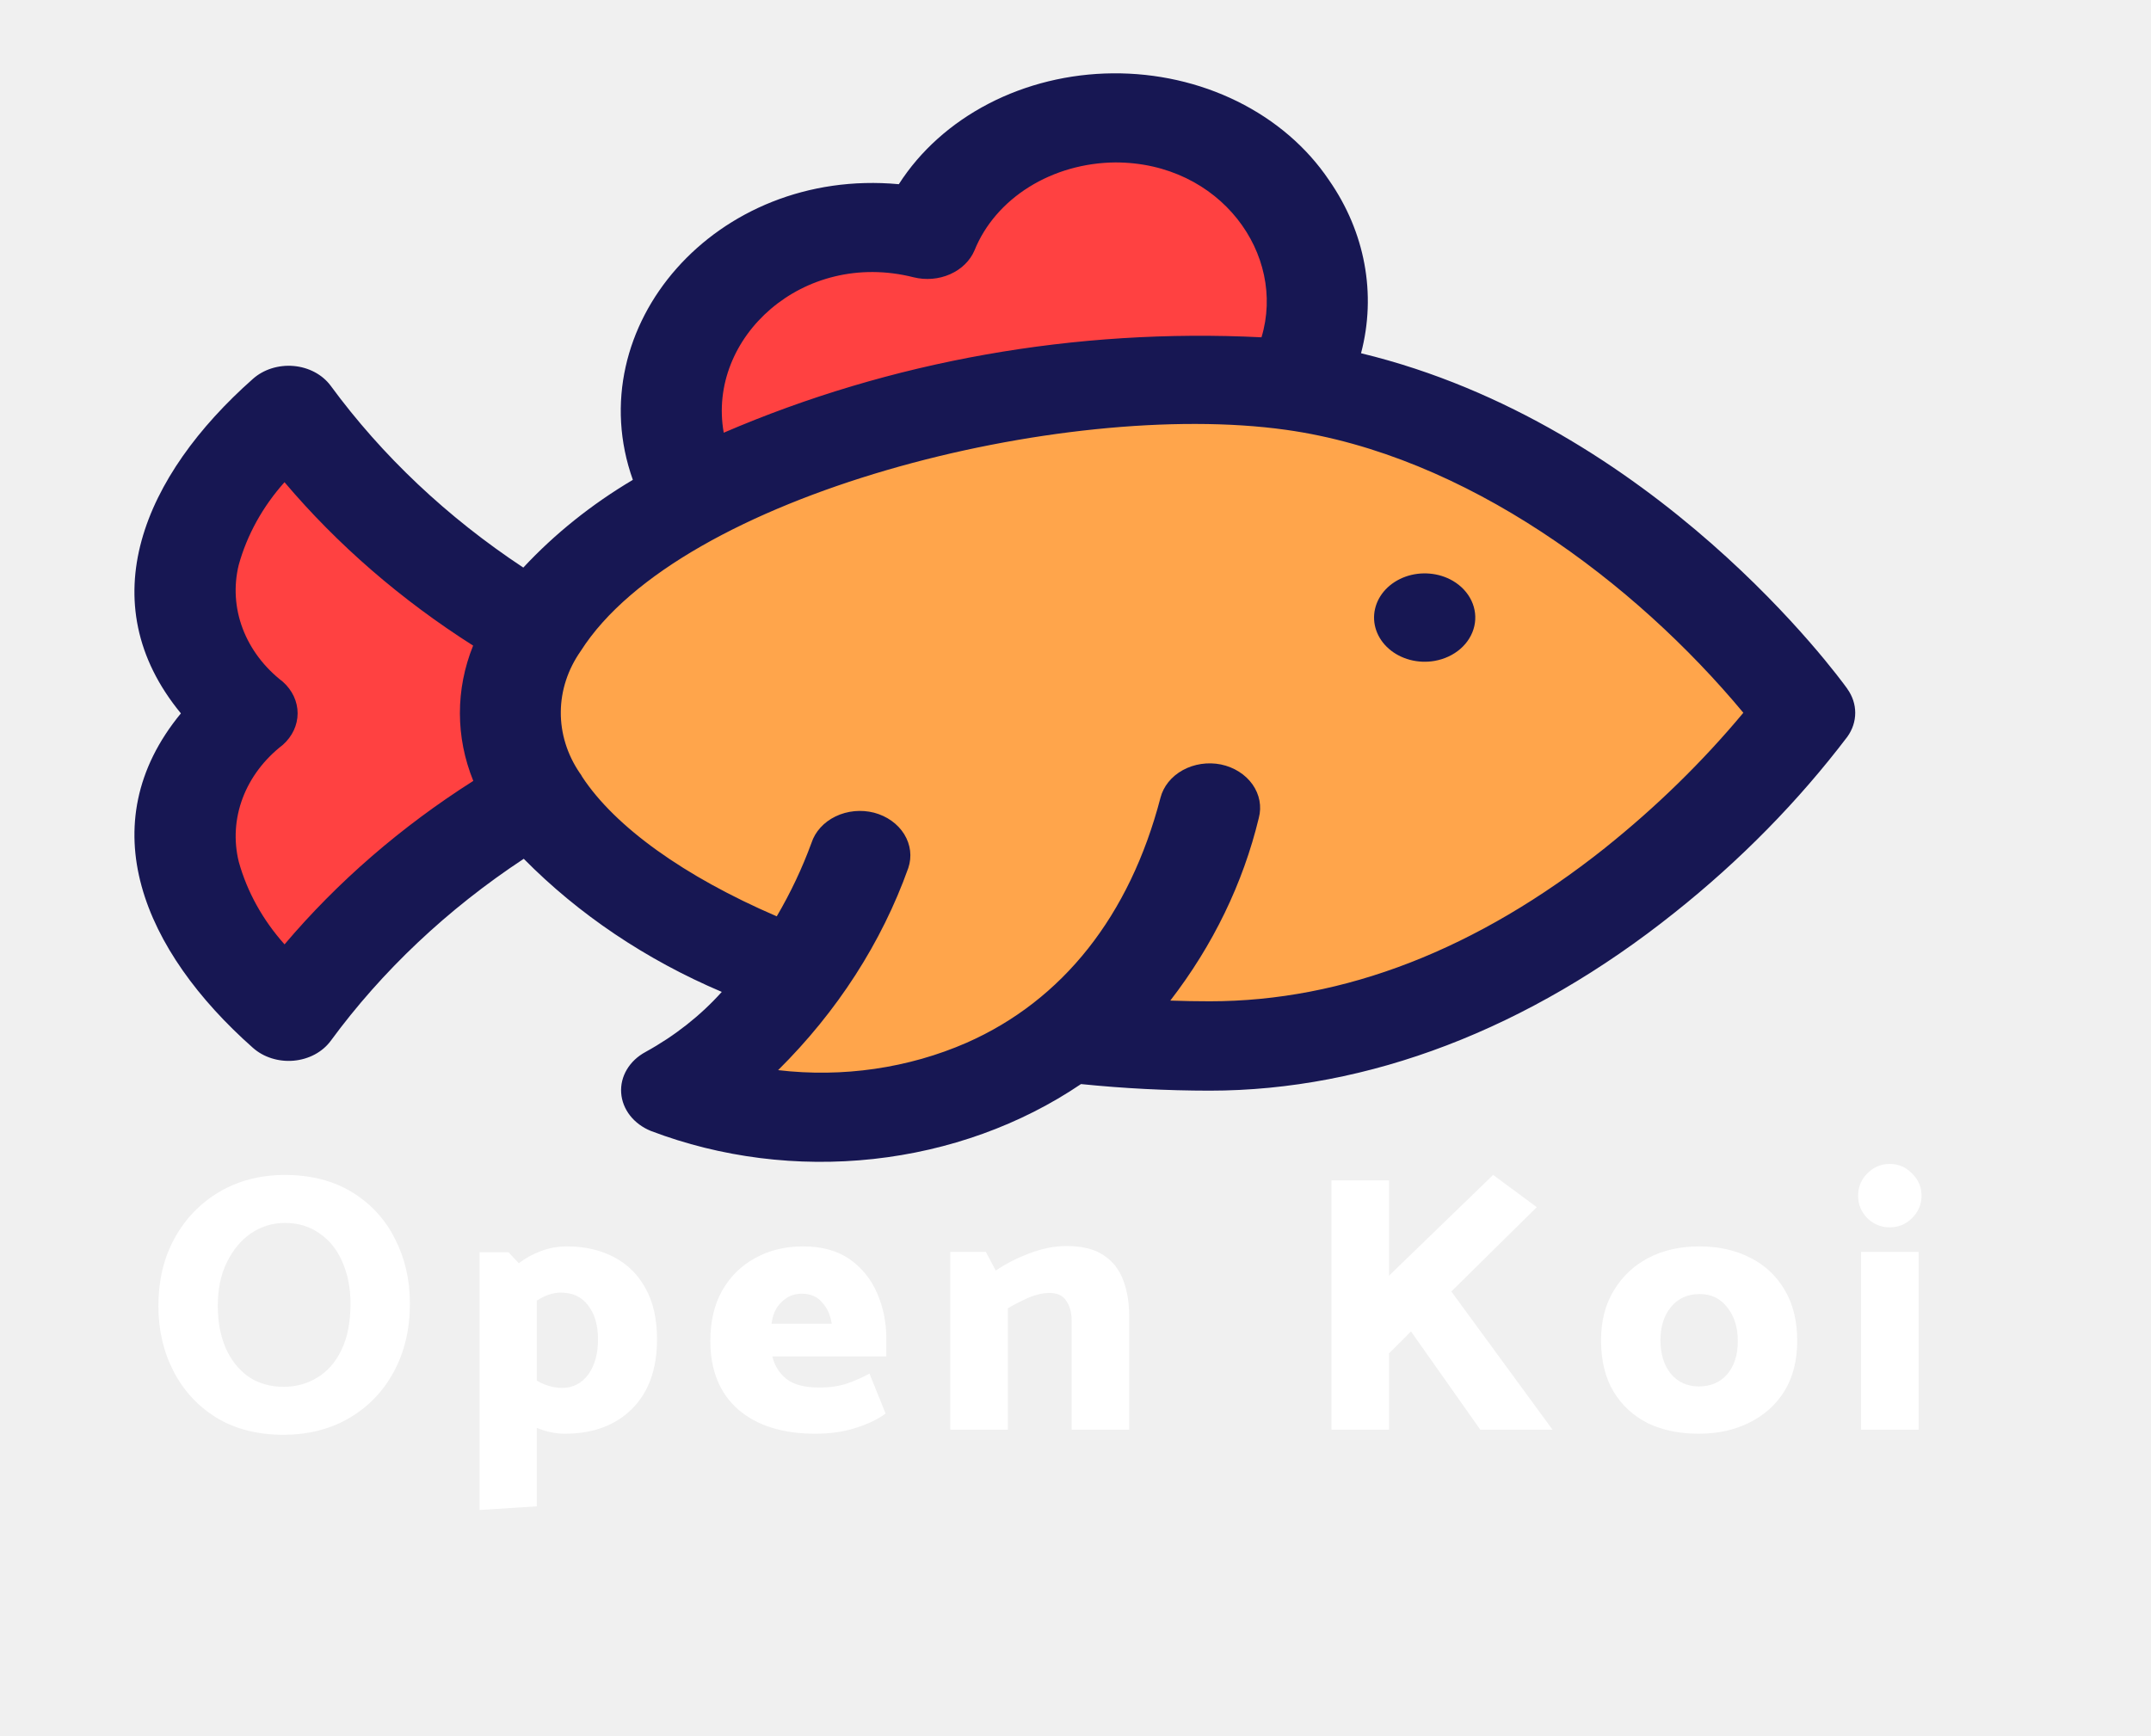
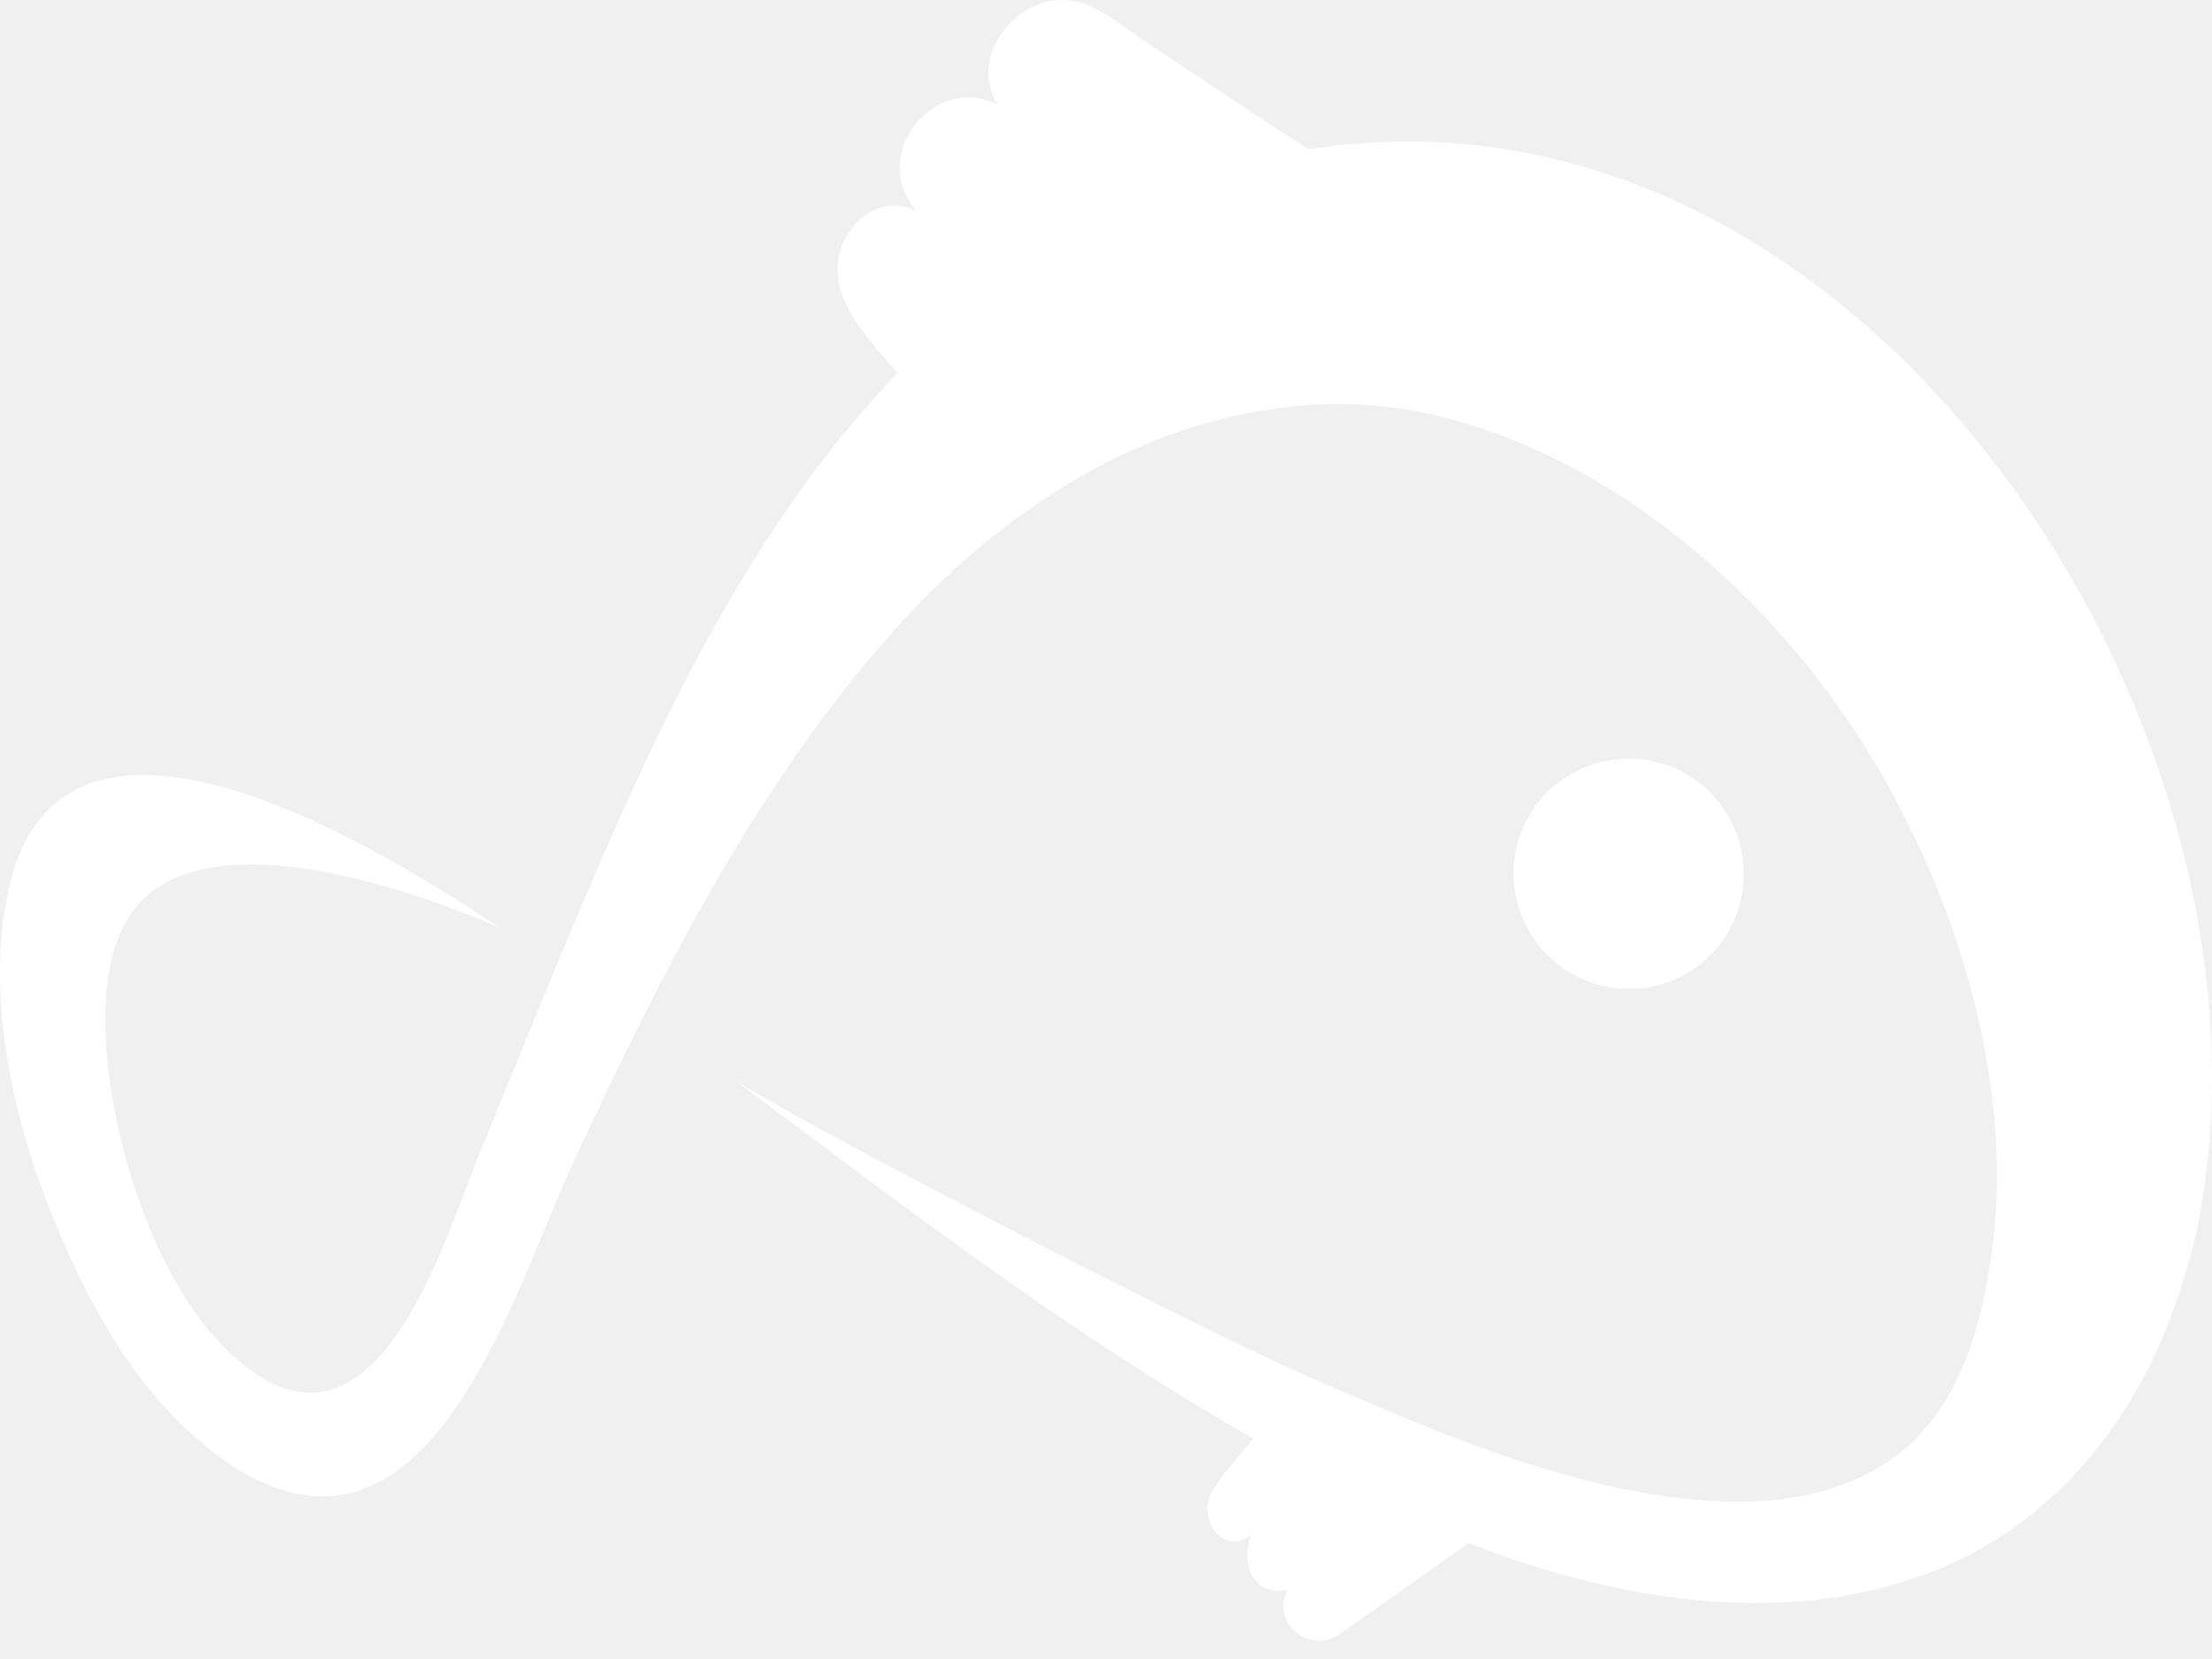
- <svg xmlns="http://www.w3.org/2000/svg" width="176" height="142" viewBox="0 0 176 142" fill="none">
-   <path d="M56.91 34.952C54.538 30.302 58.012 24.436 64.674 21.848C67.662 20.644 71.021 20.329 74.234 20.951C75.251 15.715 80.674 11.121 88.009 9.882C97.073 8.346 105.625 12.493 107.107 19.16C108.589 25.828 102.447 32.467 93.379 34.005C89.105 34.78 84.655 34.198 80.829 32.364C79.275 35.206 76.583 37.454 73.261 38.684C71.25 39.476 69.071 39.891 66.865 39.903C64.834 40.011 62.81 39.601 61.042 38.722C59.274 37.843 57.838 36.533 56.91 34.952Z" fill="#FF4141" />
-   <path d="M44.54 52.253L22.283 36.067L15.37 52.253L17.73 59.318L15.37 64.909L22.283 84.92L44.54 66.232V52.253Z" fill="#FF4141" />
-   <path d="M56.243 92.239C52.943 87.251 77.078 68.44 77.078 68.44L89.001 85.936C89.001 85.936 59.543 97.227 56.243 92.239Z" fill="#FFA54B" />
-   <path d="M94.441 31.213C123.991 31.213 147.963 59.038 147.963 59.038C147.963 59.038 123.991 86.864 94.441 86.864C64.891 86.864 40.919 74.407 40.919 59.038C40.919 43.67 64.882 31.213 94.441 31.213Z" fill="#FFA54B" />
-   <path d="M151.159 56.376C150.488 55.441 135.403 34.72 111.363 28.908C112.639 24.07 111.699 18.988 108.744 14.745C106.937 12.055 104.347 9.83 101.238 8.294C98.128 6.759 94.608 5.968 91.035 6.001C87.462 6.034 83.963 6.891 80.891 8.484C77.82 10.078 75.285 12.351 73.544 15.074C58.546 13.692 47.32 26.764 51.782 39.269C48.41 41.269 45.39 43.687 42.818 46.448C36.596 42.336 31.258 37.295 27.05 31.559C26.716 31.11 26.271 30.733 25.748 30.455C25.225 30.177 24.636 30.004 24.026 29.951C23.417 29.898 22.801 29.965 22.225 30.146C21.648 30.329 21.126 30.621 20.697 31.003C11.756 38.913 7.303 49.263 14.801 58.38C7.305 67.488 11.754 77.838 20.695 85.75C21.124 86.132 21.646 86.424 22.223 86.606C22.799 86.788 23.415 86.855 24.025 86.802C24.634 86.748 25.223 86.576 25.746 86.298C26.27 86.02 26.715 85.642 27.049 85.194C31.265 79.445 36.616 74.396 42.855 70.28C47.35 74.836 52.864 78.542 59.058 81.173C57.318 83.112 55.208 84.775 52.82 86.088C52.172 86.437 51.644 86.932 51.293 87.522C50.941 88.112 50.78 88.774 50.826 89.437C50.871 90.101 51.122 90.741 51.551 91.29C51.981 91.839 52.572 92.276 53.264 92.555C58.984 94.731 65.269 95.522 71.46 94.846C77.651 94.171 83.52 92.053 88.45 88.716C91.941 89.072 95.453 89.252 98.968 89.255C111.937 89.255 125.098 84.216 137.028 74.679C142.397 70.408 147.143 65.576 151.157 60.291C151.577 59.705 151.799 59.028 151.799 58.336C151.799 57.645 151.577 56.968 151.157 56.382L151.159 56.376ZM74.752 22.691C75.75 22.94 76.819 22.85 77.744 22.44C78.67 22.03 79.383 21.329 79.741 20.479C80.585 18.393 82.143 16.585 84.205 15.3C86.266 14.014 88.732 13.313 91.266 13.292C99.862 13.292 105.265 20.832 103.218 27.604C88.025 26.842 72.864 29.532 59.218 35.411C57.833 27.645 65.691 20.402 74.752 22.691ZM23.282 77.284C21.499 75.288 20.223 72.985 19.537 70.526C19.112 68.795 19.222 66.997 19.855 65.315C20.489 63.633 21.624 62.129 23.143 60.956C23.918 60.267 24.352 59.34 24.352 58.374C24.352 57.408 23.918 56.481 23.143 55.792C21.624 54.62 20.49 53.117 19.855 51.436C19.221 49.756 19.11 47.959 19.534 46.228C20.218 43.766 21.495 41.46 23.279 39.461C27.612 44.579 32.817 49.089 38.712 52.834C37.265 56.417 37.27 60.326 38.726 63.906C32.825 67.653 27.616 72.165 23.279 77.287L23.282 77.284ZM131.346 69.377C120.857 77.716 109.966 81.942 98.976 81.942C97.908 81.942 96.834 81.921 95.757 81.884C99.252 77.356 101.71 72.282 102.998 66.94C103.248 66.001 103.063 65.015 102.484 64.195C101.904 63.374 100.977 62.787 99.904 62.561C99.373 62.455 98.823 62.441 98.287 62.521C97.75 62.601 97.236 62.773 96.776 63.026C96.316 63.28 95.917 63.611 95.604 64C95.291 64.389 95.069 64.828 94.951 65.292C92.436 74.936 86.954 81.866 79.099 85.331C74.331 87.417 68.953 88.2 63.667 87.576C68.51 82.774 72.14 77.137 74.32 71.03C74.63 70.106 74.509 69.113 73.984 68.266C73.46 67.419 72.574 66.787 71.519 66.507C70.996 66.374 70.449 66.332 69.908 66.384C69.367 66.437 68.844 66.582 68.368 66.812C67.891 67.042 67.472 67.352 67.134 67.724C66.796 68.096 66.545 68.522 66.397 68.979C65.64 71.047 64.69 73.057 63.556 74.989C55.988 71.733 50.326 67.666 47.635 63.57C47.582 63.462 47.516 63.359 47.44 63.263C46.41 61.751 45.872 60.021 45.886 58.262C45.899 56.503 46.463 54.78 47.516 53.279C55.65 40.47 86.964 32.625 105.209 35.173C119.936 37.231 133.775 47.664 142.645 58.33C139.309 62.333 135.522 66.035 131.339 69.379L131.346 69.377Z" fill="#171753" />
-   <path d="M118.873 47.532C118.306 47.202 117.655 46.999 116.977 46.941C116.299 46.882 115.615 46.971 114.985 47.198C114.356 47.426 113.801 47.786 113.368 48.245C112.936 48.705 112.64 49.251 112.508 49.834C112.375 50.417 112.409 51.02 112.607 51.589C112.805 52.158 113.16 52.675 113.642 53.096C114.124 53.516 114.717 53.826 115.369 53.999C116.021 54.171 116.712 54.201 117.38 54.085C118.183 53.944 118.921 53.599 119.5 53.094C120.078 52.588 120.472 51.944 120.632 51.243C120.792 50.542 120.71 49.816 120.397 49.155C120.084 48.495 119.553 47.93 118.873 47.532Z" fill="#171753" />
-   <path d="M23.25 117.42C21.09 117.42 19.24 116.95 17.7 116.01C16.18 115.07 15.01 113.8 14.19 112.2C13.37 110.6 12.96 108.83 12.96 106.89C12.96 104.79 13.4 102.94 14.28 101.34C15.16 99.74 16.37 98.48 17.91 97.56C19.45 96.64 21.23 96.17 23.25 96.15C25.41 96.15 27.26 96.62 28.8 97.56C30.34 98.5 31.51 99.77 32.31 101.37C33.13 102.95 33.54 104.72 33.54 106.68C33.54 108.78 33.1 110.64 32.22 112.26C31.36 113.86 30.15 115.12 28.59 116.04C27.05 116.94 25.27 117.4 23.25 117.42ZM23.22 113.49C24.22 113.49 25.13 113.24 25.95 112.74C26.79 112.24 27.45 111.49 27.93 110.49C28.43 109.47 28.68 108.2 28.68 106.68C28.68 105.42 28.46 104.29 28.02 103.29C27.6 102.29 26.98 101.51 26.16 100.95C25.36 100.37 24.41 100.08 23.31 100.08C22.31 100.08 21.39 100.36 20.55 100.92C19.73 101.48 19.07 102.27 18.57 103.29C18.07 104.29 17.82 105.48 17.82 106.86C17.82 108.14 18.03 109.28 18.45 110.28C18.89 111.28 19.51 112.07 20.31 112.65C21.13 113.21 22.1 113.49 23.22 113.49ZM43.92 123.27L39.24 123.57V102.48H41.61L42.45 103.38C42.99 102.96 43.59 102.63 44.25 102.39C44.93 102.13 45.64 102 46.38 102C47.84 102 49.12 102.29 50.22 102.87C51.34 103.45 52.21 104.31 52.83 105.45C53.45 106.57 53.76 107.95 53.76 109.59C53.76 112.03 53.08 113.93 51.72 115.29C50.36 116.65 48.52 117.33 46.2 117.33C45.46 117.33 44.7 117.17 43.92 116.85V123.27ZM45.87 105.78C45.25 105.78 44.6 106 43.92 106.44V112.98C44.6 113.38 45.29 113.58 45.99 113.58C46.87 113.58 47.58 113.22 48.12 112.5C48.66 111.76 48.93 110.8 48.93 109.62C48.93 108.44 48.66 107.51 48.12 106.83C47.6 106.13 46.85 105.78 45.87 105.78ZM72.523 111H63.193C63.373 111.76 63.763 112.38 64.363 112.86C64.963 113.32 65.853 113.55 67.033 113.55C67.893 113.55 68.653 113.44 69.313 113.22C69.993 112.98 70.603 112.71 71.143 112.41L72.463 115.68C71.843 116.14 71.033 116.53 70.033 116.85C69.053 117.17 67.943 117.33 66.703 117.33C64.043 117.33 61.943 116.67 60.403 115.35C58.883 114.01 58.123 112.14 58.123 109.74C58.123 108.14 58.443 106.77 59.083 105.63C59.743 104.47 60.643 103.58 61.783 102.96C62.923 102.32 64.233 102 65.713 102C67.253 102 68.523 102.35 69.523 103.05C70.523 103.75 71.273 104.68 71.773 105.84C72.273 106.98 72.523 108.23 72.523 109.59V111ZM63.133 108.33H68.053C67.953 107.63 67.693 107.05 67.273 106.59C66.873 106.11 66.313 105.87 65.593 105.87C64.953 105.87 64.403 106.1 63.943 106.56C63.483 107 63.213 107.59 63.133 108.33ZM82.465 117H77.755V102.45H80.665L81.475 103.98C82.295 103.42 83.215 102.95 84.235 102.57C85.275 102.17 86.285 101.97 87.265 101.97C88.545 101.97 89.555 102.22 90.295 102.72C91.055 103.22 91.595 103.91 91.915 104.79C92.235 105.65 92.395 106.63 92.395 107.73V117H87.685V108.09C87.685 107.41 87.535 106.86 87.235 106.44C86.955 106.02 86.505 105.81 85.885 105.81C85.325 105.81 84.725 105.95 84.085 106.23C83.465 106.51 82.925 106.79 82.465 107.07V117ZM121.122 117L115.452 108.96L113.652 110.76V117H108.942V96.6H113.652V104.4L122.172 96.15L125.742 98.79L118.752 105.69L127.032 117H121.122ZM138.982 117.33C137.402 117.33 136.012 117.04 134.812 116.46C133.632 115.86 132.702 115 132.022 113.88C131.342 112.74 131.002 111.34 131.002 109.68C131.002 108.1 131.352 106.74 132.052 105.6C132.752 104.44 133.702 103.55 134.902 102.93C136.102 102.31 137.482 102 139.042 102C140.622 102 142.012 102.31 143.212 102.93C144.412 103.53 145.352 104.41 146.032 105.57C146.712 106.71 147.052 108.1 147.052 109.74C147.052 111.34 146.702 112.71 146.002 113.85C145.302 114.97 144.342 115.83 143.122 116.43C141.922 117.03 140.542 117.33 138.982 117.33ZM139.012 113.46C139.972 113.46 140.742 113.13 141.322 112.47C141.902 111.79 142.192 110.88 142.192 109.74C142.192 108.62 141.902 107.7 141.322 106.98C140.762 106.26 140.012 105.9 139.072 105.9C138.092 105.9 137.312 106.25 136.732 106.95C136.152 107.65 135.862 108.56 135.862 109.68C135.862 110.8 136.142 111.71 136.702 112.41C137.282 113.11 138.052 113.46 139.012 113.46ZM154.615 100.44C153.915 100.44 153.305 100.19 152.785 99.69C152.285 99.17 152.035 98.56 152.035 97.86C152.035 97.14 152.285 96.53 152.785 96.03C153.305 95.51 153.915 95.25 154.615 95.25C155.335 95.25 155.945 95.51 156.445 96.03C156.965 96.53 157.225 97.14 157.225 97.86C157.225 98.56 156.965 99.17 156.445 99.69C155.945 100.19 155.335 100.44 154.615 100.44ZM156.985 117H152.275V102.45H156.985V117Z" fill="white" />
+ <svg xmlns="http://www.w3.org/2000/svg" width="116" height="87" viewBox="0 0 116 87" fill="none">
+   <path d="M79.369 45.828C79.369 42.474 82.052 39.792 85.406 39.792C88.759 39.792 91.442 42.474 91.442 45.828C91.442 49.181 88.759 51.863 85.406 51.863C82.052 51.863 79.369 49.069 79.369 45.828Z" fill="white" />
+   <path d="M115.811 60.471C115.587 62.371 115.363 64.271 114.805 66.059C113.128 72.43 109.439 78.242 103.403 81.484C95.131 85.731 85.294 84.166 77.022 80.925C70.204 85.731 70.204 85.731 70.204 85.731C68.638 86.737 66.626 85.06 67.521 83.384C65.62 83.719 65.061 81.931 65.62 80.478C64.055 81.707 62.714 79.472 63.608 78.13C64.167 77.236 65.061 76.23 65.732 75.448C56.119 69.971 47.4 63.265 38.569 56.671C43.599 59.8 63.72 70.083 68.638 72.207C73.781 74.442 78.922 76.677 84.288 77.907C88.759 78.913 94.46 79.472 98.596 76.901C102.397 74.666 103.85 70.083 104.409 65.948C105.75 57.006 102.62 46.947 97.925 39.346C93.007 31.41 84.959 24.257 75.793 21.91C72.439 21.016 69.086 21.016 65.956 21.575C58.69 22.804 52.095 27.275 47.065 32.864C39.799 40.911 34.769 50.858 30.186 60.694C27.056 67.289 22.696 83.384 12.412 77.013C7.829 74.107 4.923 69.077 2.911 64.159C0.675 58.906 -0.89 51.864 0.563 46.164C3.693 34.205 20.46 44.823 26.161 48.623C25.826 48.511 12.412 42.364 7.494 47.17C5.258 49.406 5.37 53.429 5.705 56.335C6.376 61.589 8.947 69.412 13.865 72.319C20.237 76.007 23.479 64.495 25.155 60.471C27.95 53.653 30.633 46.835 33.763 40.129C37.228 32.752 41.364 25.487 47.065 19.563C45.835 18.11 44.047 16.321 43.935 14.421C43.711 12.298 45.835 9.95 48.071 11.068C45.5 8.162 48.965 3.803 52.318 5.48C50.753 3.021 53.213 -0.109 55.784 0.003C57.237 0.003 58.69 1.232 59.808 2.015C62.714 3.915 65.62 5.927 68.638 7.827C96.472 3.468 118.27 35.099 115.811 60.471Z" fill="white" />
</svg>
